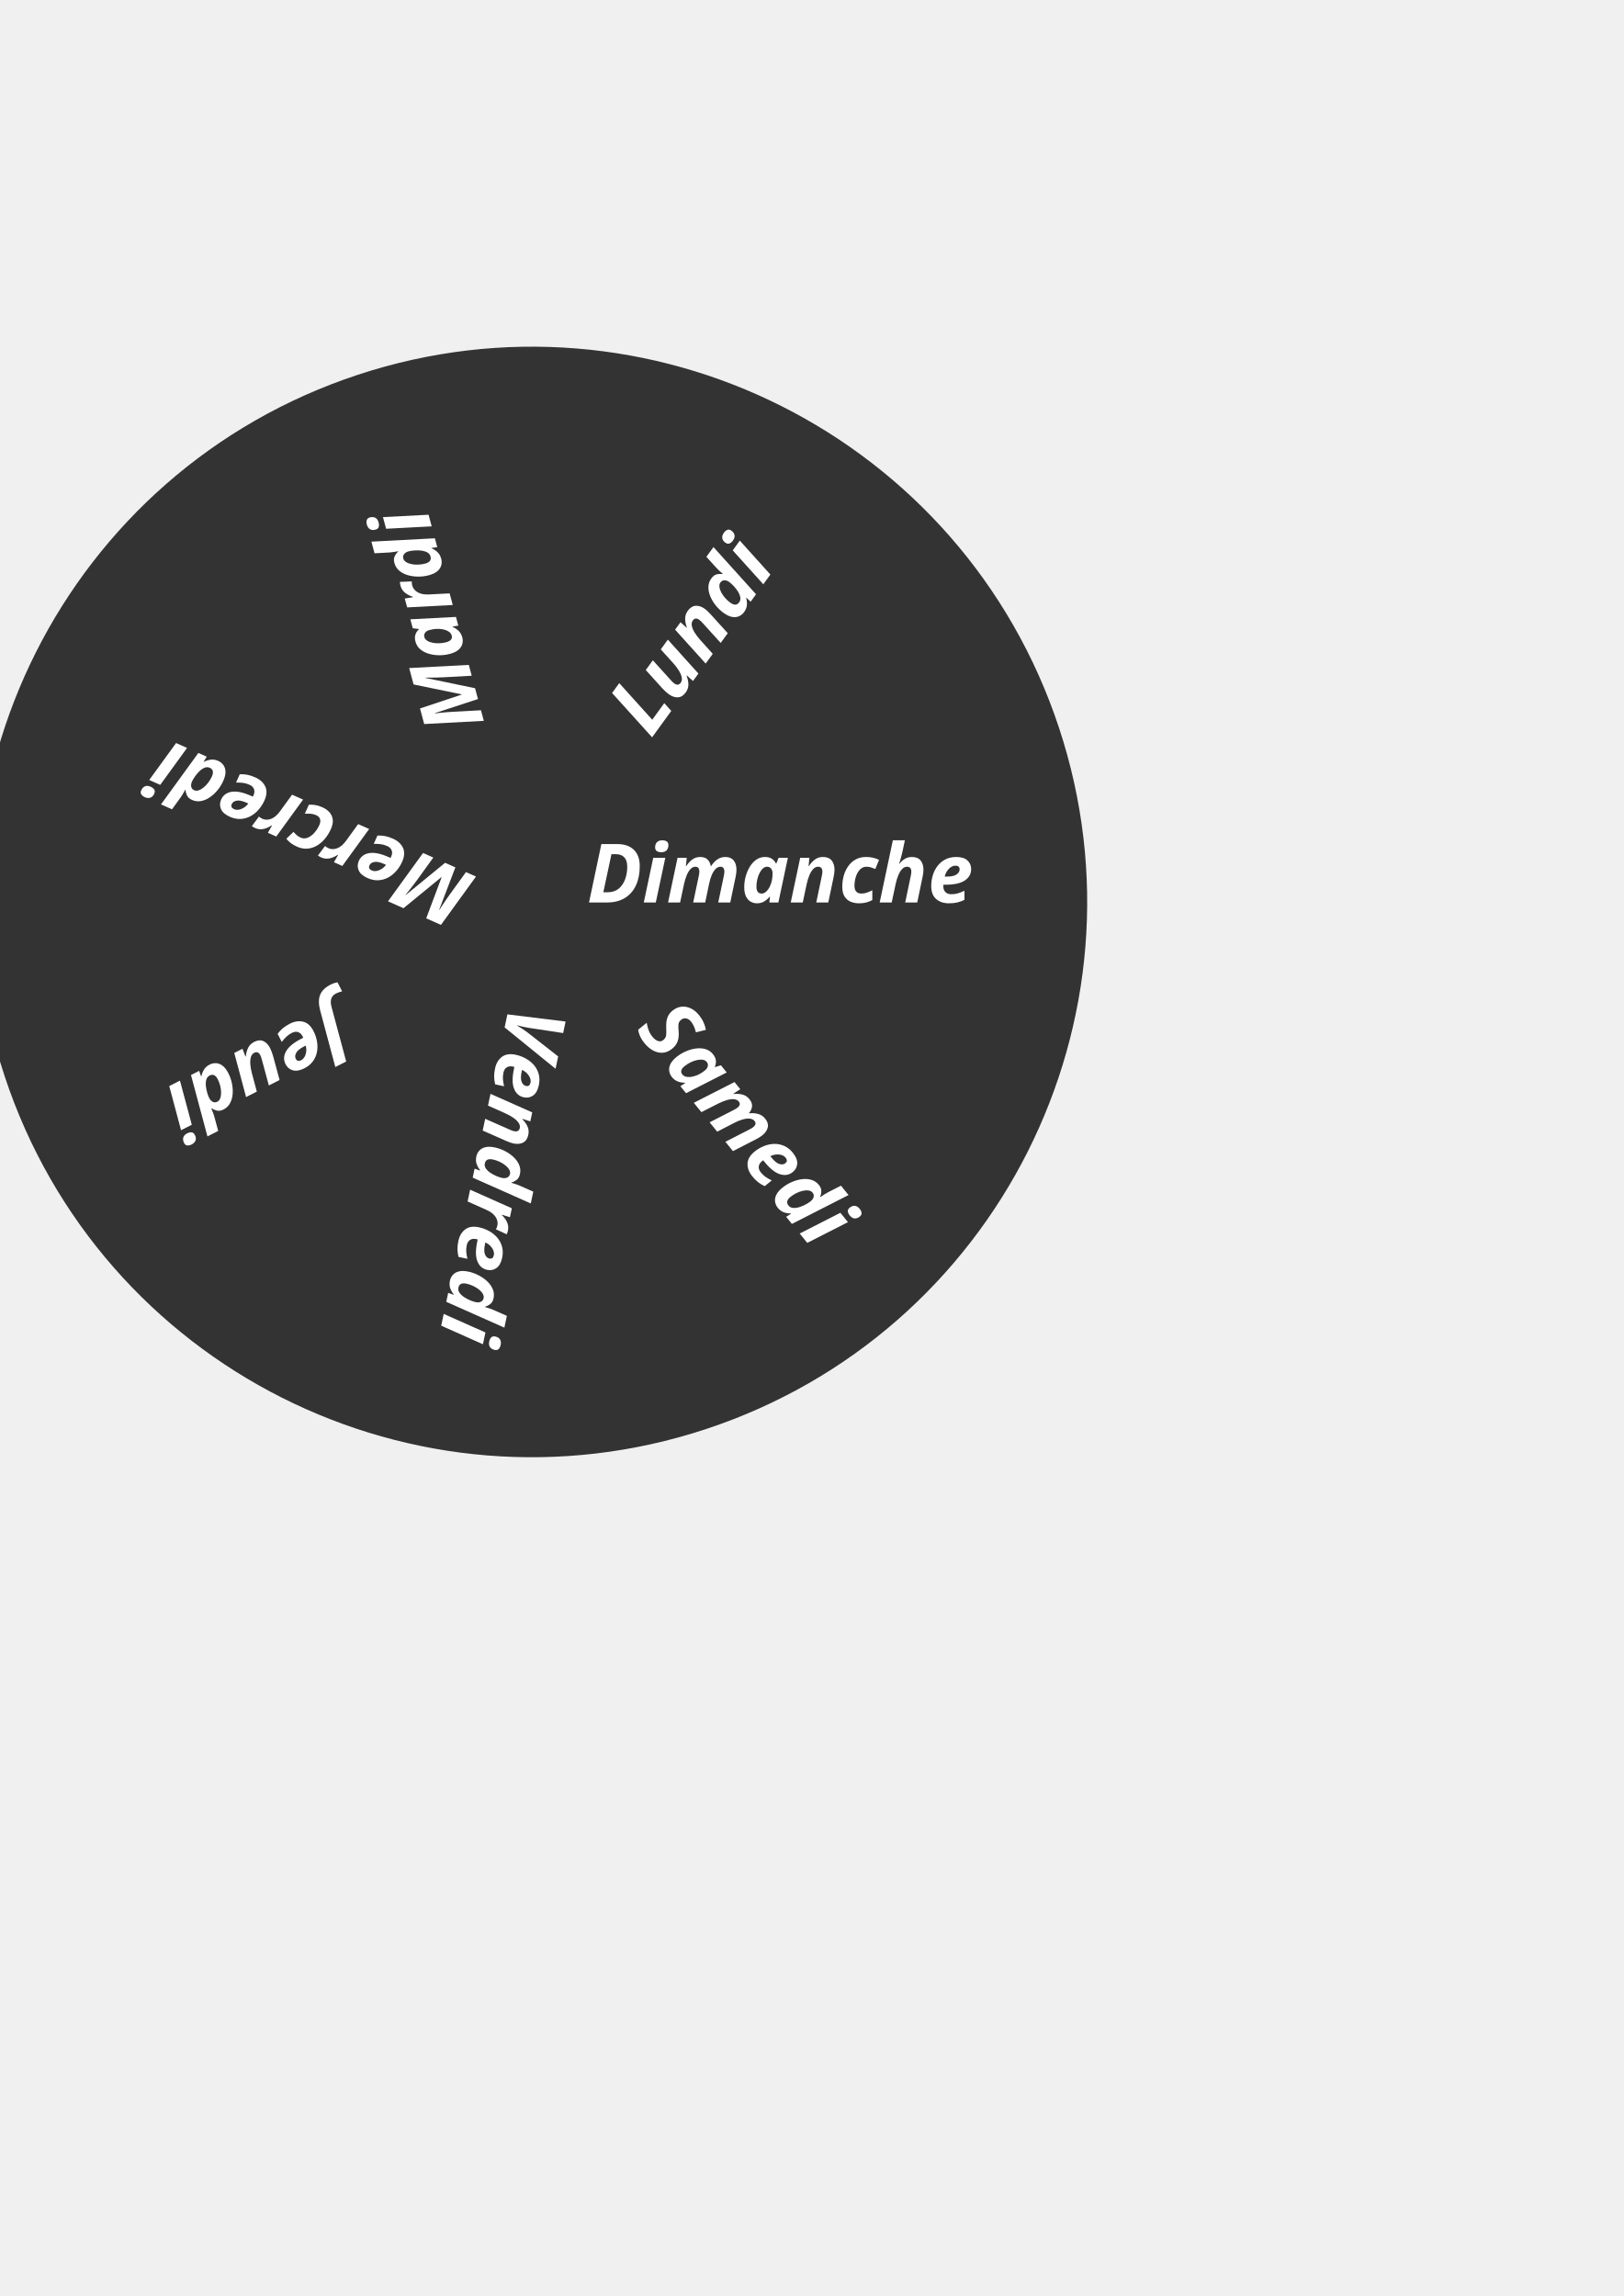
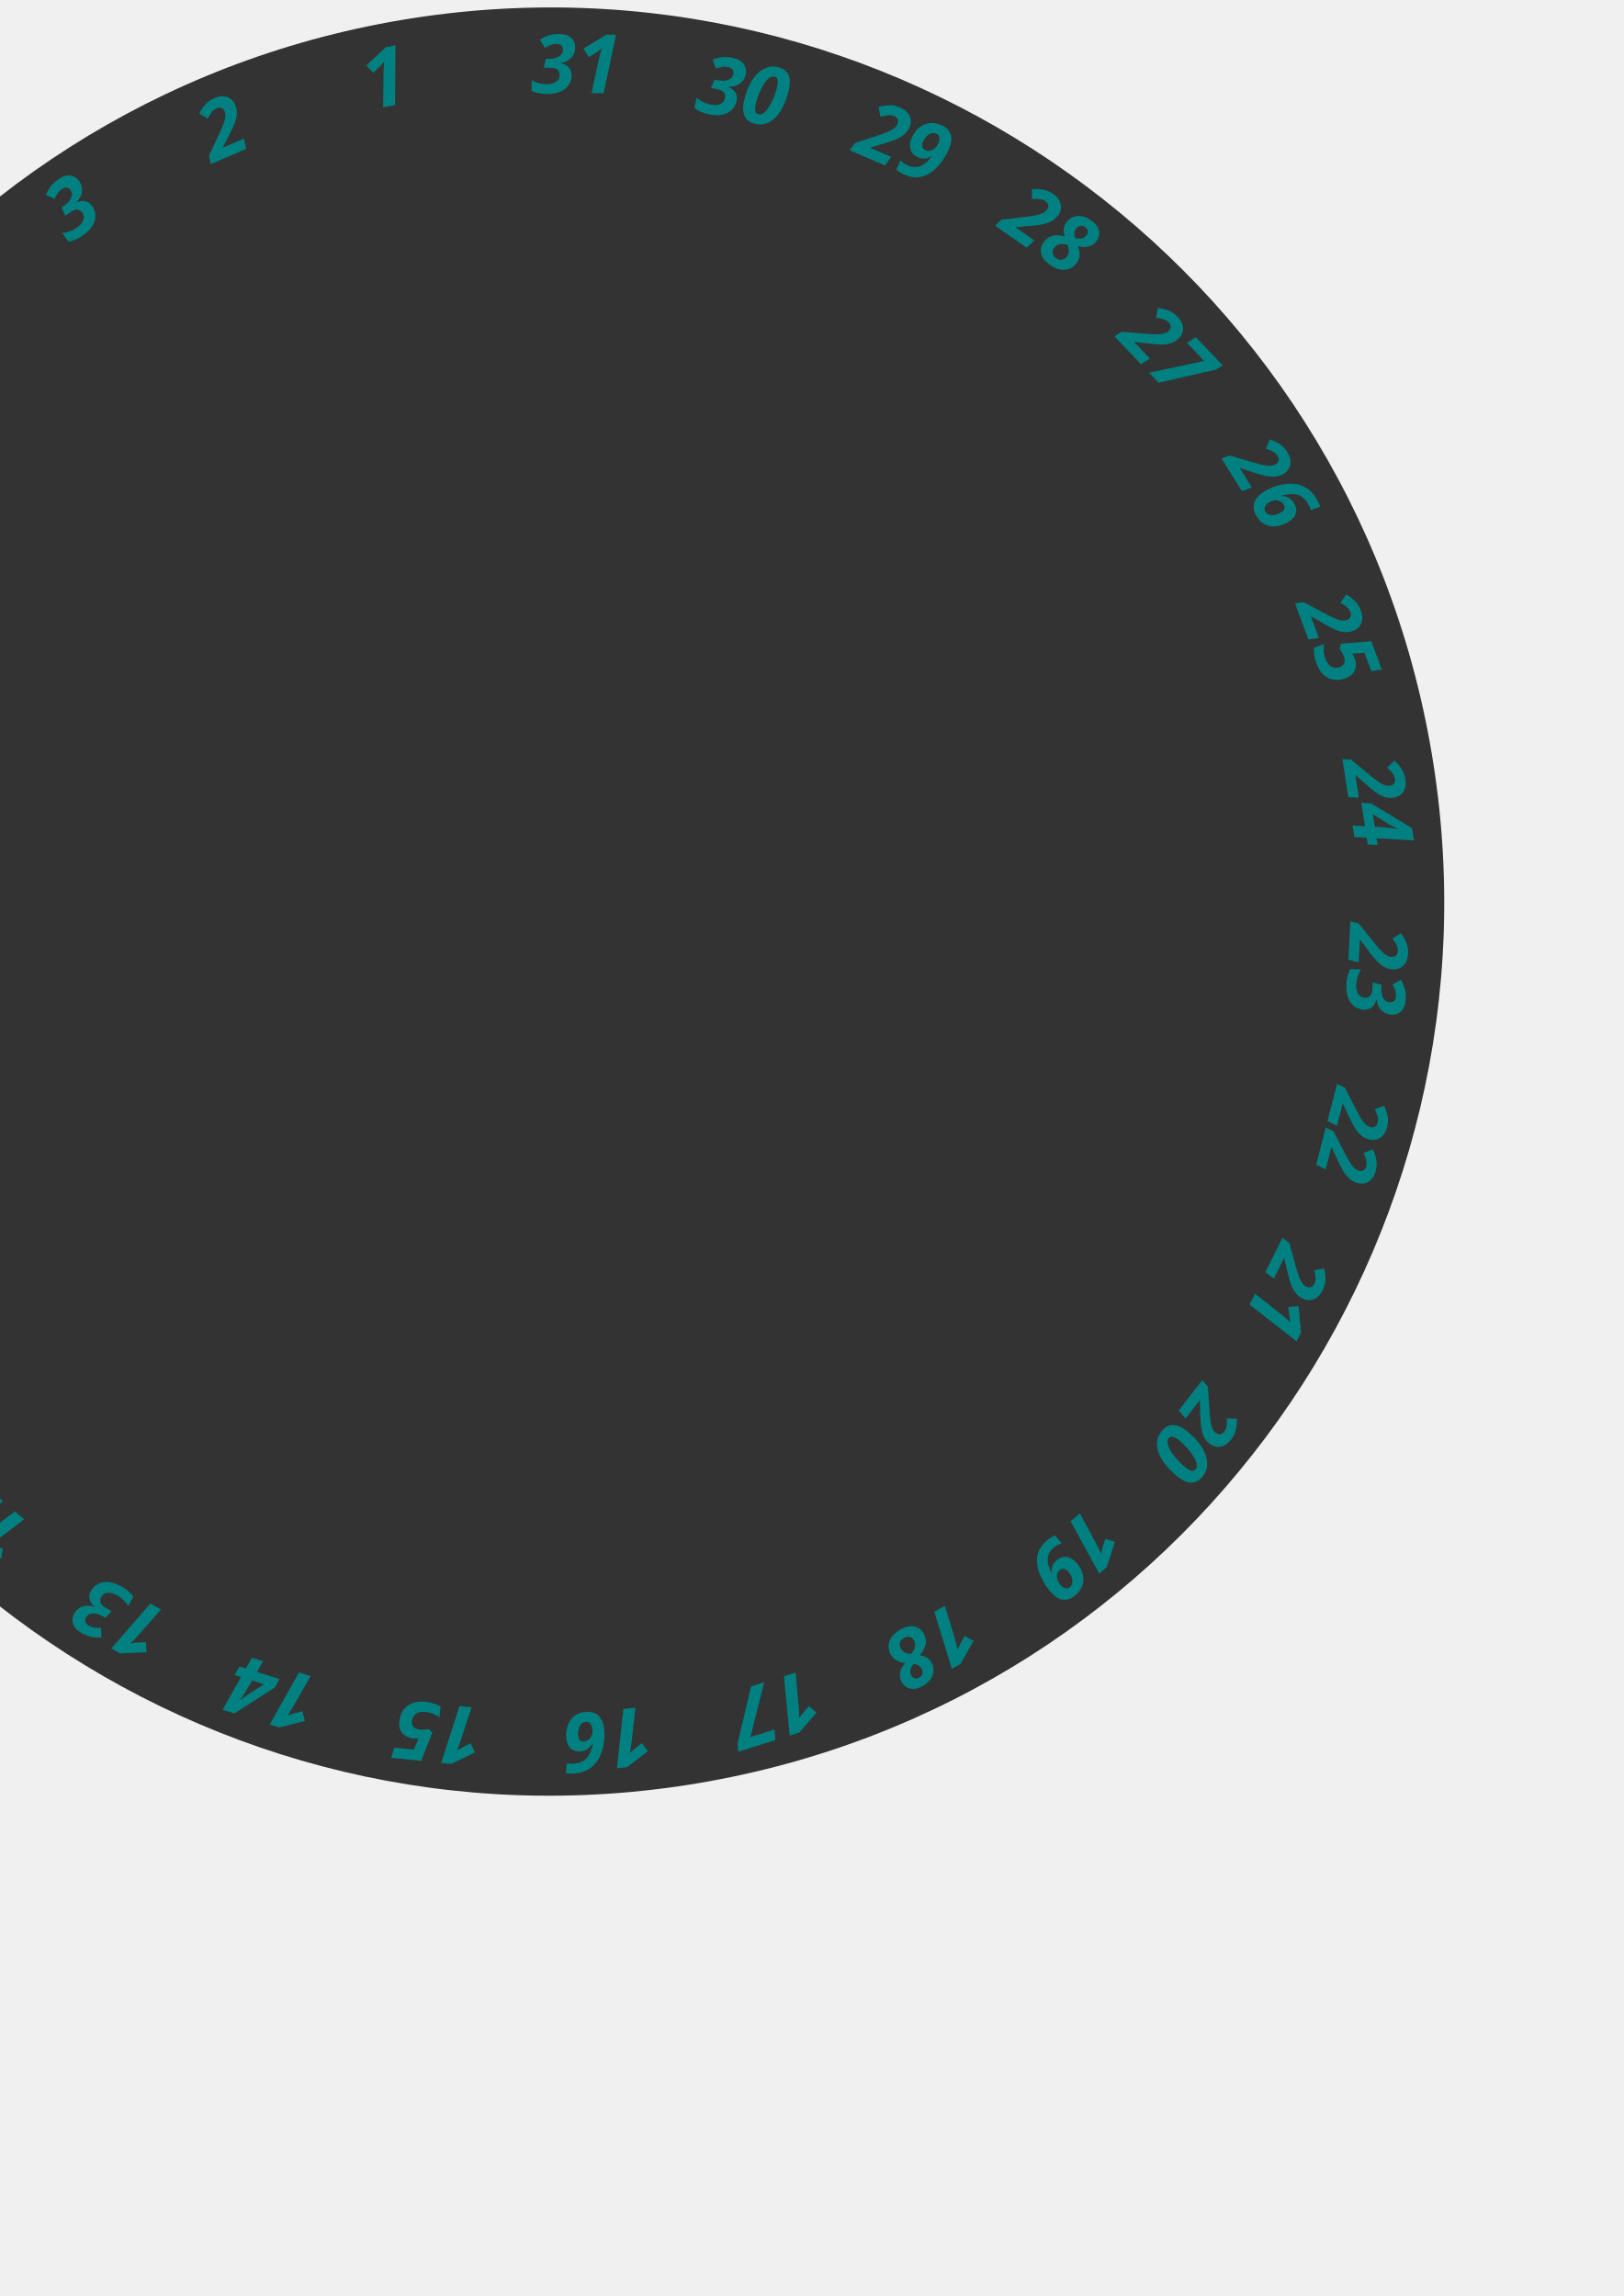
<svg xmlns="http://www.w3.org/2000/svg" width="210mm" height="297mm" id="svg2" version="1.1">
  <defs id="defs4">
    </defs>
  <g id="layer1">
    <text xml:space="preserve" style="font-size:144;font-style:italic;font-variant:normal;font-weight:bold;font-stretch:normal;fill:#000000;fill-opacity:1;stroke:none;font-family:LMMathSymbols5;-inkscape-font-specification:LMMathSymbols5 Bold Italic" x="-1308.571" y="138.076" id="text2818">
      <tspan id="tspan2820" x="-1308.571" y="138.076" />
    </text>
    <g id="g2890" transform="matrix(0.7599432,0,0,0.7599432,1258.753,162.3476)">
-       <g id="g3078">
-         <g transform="matrix(0.6293204,0.777146,-0.777146,0.6293204,-202.2522,1157.305)" id="g3058">
-           <g id="g3041" transform="matrix(0.6293204,0.777146,-0.777146,0.6293204,-202.2522,1157.305)">
-             <g transform="matrix(0.6293204,0.777146,-0.777146,0.6293204,-202.2522,1157.305)" id="g3027">
-               <g id="g3016" transform="matrix(0.6293204,0.777146,-0.777146,0.6293204,-202.2522,1157.305)">
-                 <g transform="matrix(0.6293204,0.777146,-0.777146,0.6293204,-202.2522,1157.305)" id="g3008">
-                   <g id="g3003" transform="matrix(0.6293204,0.777146,-0.777146,0.6293204,-202.2522,1157.305)">
-                     <path style="fill:#333333;fill-opacity:1;fill-rule:nonzero;stroke:none" id="path2816" d="m 828.571,630.934 c 0,242.216 -195.076,438.571 -435.714,438.571 -240.638,0 -435.714,-196.355 -435.714,-438.571 0,-242.216 195.076,-438.571 435.714,-438.571 240.638,0 435.714,196.355 435.714,438.571 z" transform="matrix(0.4787016,-0.6653624,0.6610278,0.475583,-1919.422,327.9683)" />
-                     <text id="text2965" y="366.965" x="-1184.495" style="font-size:73.69px;font-style:italic;font-variant:normal;font-weight:bold;font-stretch:normal;fill:#ffffff;fill-opacity:1;stroke:none;font-family:LMMathSymbols5;-inkscape-font-specification:LMMathSymbols5 Bold Italic" xml:space="preserve">
-                       <tspan style="font-size:52.636px" y="366.965" x="-1184.495" id="tspan2967">Lundi</tspan>
+       <g id="g3003" transform="matrix(0.5877853,-0.809017,0.809017,0.5877853,-2688.15,-1743.289)">
+         <path style="fill:#333333;fill-opacity:1;fill-rule:nonzero;stroke:none" id="path2816" d="m 828.571,630.934 c 0,242.216 -195.076,438.571 -435.714,438.571 -240.638,0 -435.714,-196.355 -435.714,-438.571 0,-242.216 195.076,-438.571 435.714,-438.571 240.638,0 435.714,196.355 435.714,438.571 z" transform="matrix(0.4787016,-0.6653624,0.6610278,0.475583,-1919.422,327.9683)" />
+         <text id="text2965" y="366.965" x="-1184.495" style="font-size:73.69px;font-style:italic;font-variant:normal;font-weight:bold;font-stretch:normal;fill:#ffffff;fill-opacity:1;stroke:none;font-family:LMMathSymbols5;-inkscape-font-specification:LMMathSymbols5 Bold Italic" xml:space="preserve">
+           <tspan style="font-size:52.636px" y="366.965" x="-1184.495" id="tspan2967">Lundi</tspan>
+         </text>
+       </g>
+       <text xml:space="preserve" style="font-size:52.636px;font-style:italic;font-variant:normal;font-weight:bold;font-stretch:normal;fill:#ffffff;fill-opacity:1;stroke:none;font-family:LMMathSymbols5;-inkscape-font-specification:LMMathSymbols5 Bold Italic" x="1386.755" y="-2935.698" id="text2969" transform="matrix(-0.258819,-0.9659258,0.9659258,-0.258819,0,0)">
+         <tspan id="tspan2971" x="1386.755" y="-2935.698">Mardi</tspan>
+       </text>
+       <text xml:space="preserve" style="font-size:52.636px;font-style:italic;font-variant:normal;font-weight:bold;font-stretch:normal;fill:#ffffff;fill-opacity:1;stroke:none;font-family:LMMathSymbols5;-inkscape-font-specification:LMMathSymbols5 Bold Italic" x="3117.522" y="-862.272" id="text2973" transform="matrix(-0.9135455,-0.4067366,0.4067366,-0.9135455,0,0)">
+         <tspan id="tspan2975" x="3117.522" y="-862.272">Mercredi</tspan>
+       </text>
+       <text xml:space="preserve" style="font-size:52.636px;font-style:italic;font-variant:normal;font-weight:bold;font-stretch:normal;fill:#ffffff;fill-opacity:1;stroke:none;font-family:LMMathSymbols5;-inkscape-font-specification:LMMathSymbols5 Bold Italic" x="2751.413" y="1850.65" id="text2977" transform="matrix(-0.8910065,0.4539905,-0.4539905,-0.8910065,0,0)">
+         <tspan id="tspan2979" x="2751.413" y="1850.65">Jeudi</tspan>
+       </text>
+       <text xml:space="preserve" style="font-size:52.636px;font-style:italic;font-variant:normal;font-weight:bold;font-stretch:normal;fill:#ffffff;fill-opacity:1;stroke:none;font-family:LMMathSymbols5;-inkscape-font-specification:LMMathSymbols5 Bold Italic" x="269.495" y="3191.818" id="text2981" transform="matrix(-0.2079117,0.9781476,-0.9781476,-0.2079117,0,0)">
+         <tspan id="tspan2983" x="269.495" y="3191.818">Vendredi</tspan>
+       </text>
+       <text xml:space="preserve" style="font-size:52.636px;font-style:italic;font-variant:normal;font-weight:bold;font-stretch:normal;fill:#ffffff;fill-opacity:1;stroke:none;font-family:LMMathSymbols5;-inkscape-font-specification:LMMathSymbols5 Bold Italic" x="-2246.314" y="2166.946" id="text2985" transform="matrix(0.6293204,0.777146,-0.777146,0.6293204,0,0)">
+         <tspan id="tspan2987" x="-2246.314" y="2166.946">Samedi</tspan>
+       </text>
+       <text xml:space="preserve" style="font-size:52.636px;font-style:italic;font-variant:normal;font-weight:bold;font-stretch:normal;fill:#ffffff;fill-opacity:1;stroke:none;font-family:LMMathSymbols5;-inkscape-font-specification:LMMathSymbols5 Bold Italic" x="-3128.634" y="-464.169" id="text2989">
+         <tspan id="tspan2991" x="-3128.634" y="-464.169">Dimanche</tspan>
+       </text>
+       <g id="g4602">
+         <g transform="matrix(0.9795296,0.2013002,-0.2013002,0.9795296,47.08948,269.7206)" id="g4511">
+           <g id="g4423" transform="matrix(0.9795296,0.2013002,-0.2013002,0.9795296,47.08948,269.7206)">
+             <g transform="matrix(0.9795296,0.2013002,-0.2013002,0.9795296,47.08948,269.7206)" id="g4338">
+               <g id="g4256" transform="matrix(0.9795296,0.2013002,-0.2013002,0.9795296,47.08948,269.7206)">
+                 <g transform="matrix(0.9795296,0.2013002,-0.2013002,0.9795296,47.08947,269.7206)" id="g4177">
+                   <g id="g4101" transform="matrix(0.9795296,0.2013002,-0.2013002,0.9795296,47.08947,269.7206)">
+                     <g id="g4028">
+                       <g id="g3958" transform="matrix(0.9189565,0.3943589,-0.3943589,0.9189565,38.9202,543.399)">
+                         <g transform="matrix(0.9795296,0.2013002,-0.2013002,0.9795296,47.08947,269.7206)" id="g3891">
+                           <g id="g3827" transform="matrix(0.9795296,0.2013002,-0.2013002,0.9795296,47.08947,269.7206)">
+                             <g transform="matrix(0.9795296,0.2013002,-0.2013002,0.9795296,47.08946,269.7206)" id="g3766">
+                               <g id="g3708" transform="matrix(0.9795296,0.2013002,-0.2013002,0.9795296,47.08946,269.7206)">
+                                 <g transform="matrix(0.9795296,0.2013002,-0.2013002,0.9795296,47.08946,269.7206)" id="g3653">
+                                   <g id="g3601">
+                                     <g transform="matrix(0.9189565,0.3943589,-0.3943589,0.9189565,38.92018,543.399)" id="g3552">
+                                       <g id="g3506" transform="matrix(0.9795296,0.2013002,-0.2013002,0.9795296,47.08946,269.7206)">
+                                         <g id="g3463">
+                                           <g id="g3423" transform="matrix(0.9189565,0.3943589,-0.3943589,0.9189565,38.92017,543.399)">
+                                             <g transform="matrix(0.9795296,0.2013002,-0.2013002,0.9795296,47.08946,269.7206)" id="g3386">
+                                               <g id="g3352" transform="matrix(0.9795296,0.2013002,-0.2013002,0.9795296,47.08946,269.7206)">
+                                                 <g transform="matrix(0.9795296,0.2013002,-0.2013002,0.9795296,47.08946,269.7206)" id="g3321">
+                                                   <g id="g3293" transform="matrix(0.9795296,0.2013002,-0.2013002,0.9795296,47.08946,269.7206)">
+                                                     <g transform="matrix(0.9795296,0.2013002,-0.2013002,0.9795296,47.08945,269.7206)" id="g3268">
+                                                       <g id="g3246" transform="matrix(0.9795296,0.2013002,-0.2013002,0.9795296,47.08945,269.7206)">
+                                                         <g transform="matrix(0.9189565,0.3943589,-0.3943589,0.9189565,38.92015,543.399)" id="g3229">
+                                                           <g id="g3215" transform="matrix(0.9795296,0.2013002,-0.2013002,0.9795296,47.08945,269.7206)">
+                                                             <g transform="matrix(0.9795296,0.2013002,-0.2013002,0.9795296,47.08944,269.7206)" id="g3204">
+                                                               <g id="g3196" transform="matrix(0.9795296,0.2013002,-0.2013002,0.9795296,47.08944,269.7206)">
+                                                                 <g transform="matrix(0.9795296,0.2013002,-0.2013002,0.9795296,47.08944,269.7206)" id="g3191">
+                                                                   <path style="fill:#333333;fill-opacity:1;fill-rule:nonzero;stroke:none" id="path2864" d="m 828.571,630.934 c 0,242.216 -195.076,438.571 -435.714,438.571 -240.638,0 -435.714,-196.355 -435.714,-438.571 0,-242.216 195.076,-438.571 435.714,-438.571 240.638,0 435.714,196.355 435.714,438.571 z" transform="matrix(-1.319156,-0.04734547,0.04703704,-1.310562,-814.0711,1211.87)" />
+                                                                   <text xml:space="preserve" style="font-size:52.636px;font-style:italic;font-variant:normal;font-weight:bold;font-stretch:normal;fill:#008080;fill-opacity:1;stroke:none;font-family:LMMathSymbols5;-inkscape-font-specification:LMMathSymbols5 Bold Italic" x="-1314.762" y="-155.631" id="text3063">
+                                                                     <tspan id="tspan3065" x="-1314.762" y="-155.631">1</tspan>
+                                                                   </text>
+                                                                 </g>
+                                                                 <text id="text3067" y="-155.654" x="-1314.762" style="font-size:52.636px;font-style:italic;font-variant:normal;font-weight:bold;font-stretch:normal;fill:#008080;fill-opacity:1;stroke:none;font-family:LMMathSymbols5;-inkscape-font-specification:LMMathSymbols5 Bold Italic" xml:space="preserve">
+                                                                   <tspan y="-155.654" x="-1314.762" id="tspan3069">2</tspan>
+                                                                 </text>
+                                                               </g>
+                                                               <text xml:space="preserve" style="font-size:52.636px;font-style:italic;font-variant:normal;font-weight:bold;font-stretch:normal;fill:#008080;fill-opacity:1;stroke:none;font-family:LMMathSymbols5;-inkscape-font-specification:LMMathSymbols5 Bold Italic" x="-1314.762" y="-157.517" id="text3071">
+                                                                 <tspan id="tspan3073" x="-1314.762" y="-157.517">3</tspan>
+                                                               </text>
+                                                             </g>
+                                                             <text id="text3075" y="-157.579" x="-1314.762" style="font-size:52.636px;font-style:italic;font-variant:normal;font-weight:bold;font-stretch:normal;fill:#008080;fill-opacity:1;stroke:none;font-family:LMMathSymbols5;-inkscape-font-specification:LMMathSymbols5 Bold Italic" xml:space="preserve">
+                                                               <tspan y="-157.579" x="-1314.762" id="tspan3077">4</tspan>
+                                                             </text>
+                                                           </g>
+                                                           <text xml:space="preserve" style="font-size:52.636px;font-style:italic;font-variant:normal;font-weight:bold;font-stretch:normal;fill:#008080;fill-opacity:1;stroke:none;font-family:LMMathSymbols5;-inkscape-font-specification:LMMathSymbols5 Bold Italic" x="-1314.762" y="-155.644" id="text3079">
+                                                             <tspan id="tspan3081" x="-1314.762" y="-155.644">5</tspan>
+                                                           </text>
+                                                         </g>
+                                                         <text transform="matrix(0.9795296,0.2013002,-0.2013002,0.9795296,0,0)" id="text3083" y="91.918" x="-1214.341" style="font-size:52.636px;font-style:italic;font-variant:normal;font-weight:bold;font-stretch:normal;fill:#008080;fill-opacity:1;stroke:none;font-family:LMMathSymbols5;-inkscape-font-specification:LMMathSymbols5 Bold Italic" xml:space="preserve">
+                                                           <tspan y="91.918" x="-1214.341" id="tspan3085">6</tspan>
+                                                         </text>
+                                                         <text id="text3087" y="-161.01" x="-1314.762" style="font-size:52.636px;font-style:italic;font-variant:normal;font-weight:bold;font-stretch:normal;fill:#008080;fill-opacity:1;stroke:none;font-family:LMMathSymbols5;-inkscape-font-specification:LMMathSymbols5 Bold Italic" xml:space="preserve">
+                                                           <tspan y="-161.01" x="-1314.762" id="tspan3089">7</tspan>
+                                                         </text>
+                                                       </g>
+                                                       <text xml:space="preserve" style="font-size:52.636px;font-style:italic;font-variant:normal;font-weight:bold;font-stretch:normal;fill:#008080;fill-opacity:1;stroke:none;font-family:LMMathSymbols5;-inkscape-font-specification:LMMathSymbols5 Bold Italic" x="-1314.762" y="-157.589" id="text3091">
+                                                         <tspan id="tspan3093" x="-1314.762" y="-157.589">8</tspan>
+                                                       </text>
+                                                     </g>
+                                                     <text id="text3095" y="-155.536" x="-1314.762" style="font-size:52.636px;font-style:italic;font-variant:normal;font-weight:bold;font-stretch:normal;fill:#008080;fill-opacity:1;stroke:none;font-family:LMMathSymbols5;-inkscape-font-specification:LMMathSymbols5 Bold Italic" xml:space="preserve">
+                                                       <tspan y="-155.536" x="-1314.762" id="tspan3097">9</tspan>
+                                                     </text>
+                                                   </g>
+                                                   <text xml:space="preserve" style="font-size:52.636px;font-style:italic;font-variant:normal;font-weight:bold;font-stretch:normal;fill:#008080;fill-opacity:1;stroke:none;font-family:LMMathSymbols5;-inkscape-font-specification:LMMathSymbols5 Bold Italic" x="-1314.762" y="-152.855" id="text3099">
+                                                     <tspan id="tspan3101" x="-1314.762" y="-152.855">10</tspan>
+                                                   </text>
+                                                 </g>
+                                                 <text id="text3103" y="-155.419" x="-1314.762" style="font-size:52.636px;font-style:italic;font-variant:normal;font-weight:bold;font-stretch:normal;fill:#008080;fill-opacity:1;stroke:none;font-family:LMMathSymbols5;-inkscape-font-specification:LMMathSymbols5 Bold Italic" xml:space="preserve">
+                                                   <tspan y="-155.419" x="-1314.762" id="tspan3105">11</tspan>
+                                                 </text>
+                                               </g>
+                                               <text xml:space="preserve" style="font-size:52.636px;font-style:italic;font-variant:normal;font-weight:bold;font-stretch:normal;fill:#008080;fill-opacity:1;stroke:none;font-family:LMMathSymbols5;-inkscape-font-specification:LMMathSymbols5 Bold Italic" x="-1314.762" y="-155.449" id="text3107">
+                                                 <tspan id="tspan3109" x="-1314.762" y="-155.449">12</tspan>
+                                               </text>
+                                             </g>
+                                             <text id="text3111" y="-153.158" x="-1314.762" style="font-size:52.636px;font-style:italic;font-variant:normal;font-weight:bold;font-stretch:normal;fill:#008080;fill-opacity:1;stroke:none;font-family:LMMathSymbols5;-inkscape-font-specification:LMMathSymbols5 Bold Italic" xml:space="preserve">
+                                               <tspan y="-153.158" x="-1314.762" id="tspan3113">13</tspan>
+                                             </text>
+                                           </g>
+                                           <text xml:space="preserve" style="font-size:52.636px;font-style:italic;font-variant:normal;font-weight:bold;font-stretch:normal;fill:#008080;fill-opacity:1;stroke:none;font-family:LMMathSymbols5;-inkscape-font-specification:LMMathSymbols5 Bold Italic" x="-1214.341" y="99.592" id="text3115" transform="matrix(0.9795296,0.2013002,-0.2013002,0.9795296,0,0)">
+                                             <tspan id="tspan3117" x="-1214.341" y="99.592">14</tspan>
+                                           </text>
+                                         </g>
+                                         <text id="text3119" y="-154.405" x="-1314.762" style="font-size:52.636px;font-style:italic;font-variant:normal;font-weight:bold;font-stretch:normal;fill:#008080;fill-opacity:1;stroke:none;font-family:LMMathSymbols5;-inkscape-font-specification:LMMathSymbols5 Bold Italic" xml:space="preserve">
+                                           <tspan y="-154.405" x="-1314.762" id="tspan3121">15</tspan>
+                                         </text>
+                                       </g>
+                                       <text xml:space="preserve" style="font-size:52.636px;font-style:italic;font-variant:normal;font-weight:bold;font-stretch:normal;fill:#008080;fill-opacity:1;stroke:none;font-family:LMMathSymbols5;-inkscape-font-specification:LMMathSymbols5 Bold Italic" x="-1314.762" y="-155.105" id="text3127">
+                                         <tspan id="tspan3129" x="-1314.762" y="-155.105">16</tspan>
+                                       </text>
+                                     </g>
+                                     <text transform="matrix(0.9795296,0.2013002,-0.2013002,0.9795296,0,0)" id="text3131" y="100.578" x="-1214.341" style="font-size:52.636px;font-style:italic;font-variant:normal;font-weight:bold;font-stretch:normal;fill:#008080;fill-opacity:1;stroke:none;font-family:LMMathSymbols5;-inkscape-font-specification:LMMathSymbols5 Bold Italic" xml:space="preserve">
+                                       <tspan y="100.578" x="-1214.341" id="tspan3133">17</tspan>
+                                     </text>
+                                   </g>
+                                   <text xml:space="preserve" style="font-size:52.636px;font-style:italic;font-variant:normal;font-weight:bold;font-stretch:normal;fill:#008080;fill-opacity:1;stroke:none;font-family:LMMathSymbols5;-inkscape-font-specification:LMMathSymbols5 Bold Italic" x="-1314.762" y="-153.041" id="text3135">
+                                     <tspan id="tspan3137" x="-1314.762" y="-153.041">18</tspan>
+                                   </text>
+                                 </g>
+                                 <text id="text3139" y="-154.23" x="-1314.762" style="font-size:52.636px;font-style:italic;font-variant:normal;font-weight:bold;font-stretch:normal;fill:#008080;fill-opacity:1;stroke:none;font-family:LMMathSymbols5;-inkscape-font-specification:LMMathSymbols5 Bold Italic" xml:space="preserve">
+                                   <tspan y="-154.23" x="-1314.762" id="tspan3141">19</tspan>
+                                 </text>
+                               </g>
+                               <text xml:space="preserve" style="font-size:52.636px;font-style:italic;font-variant:normal;font-weight:bold;font-stretch:normal;fill:#008080;fill-opacity:1;stroke:none;font-family:LMMathSymbols5;-inkscape-font-specification:LMMathSymbols5 Bold Italic" x="-1314.762" y="-153.836" id="text3143">
+                                 <tspan id="tspan3145" x="-1314.762" y="-153.836">20</tspan>
+                               </text>
+                             </g>
+                             <text id="text3147" y="-151.839" x="-1314.762" style="font-size:52.636px;font-style:italic;font-variant:normal;font-weight:bold;font-stretch:normal;fill:#008080;fill-opacity:1;stroke:none;font-family:LMMathSymbols5;-inkscape-font-specification:LMMathSymbols5 Bold Italic" xml:space="preserve">
+                               <tspan y="-151.839" x="-1314.762" id="tspan3149">21</tspan>
+                             </text>
+                           </g>
+                           <text xml:space="preserve" style="font-size:52.636px;font-style:italic;font-variant:normal;font-weight:bold;font-stretch:normal;fill:#008080;fill-opacity:1;stroke:none;font-family:LMMathSymbols5;-inkscape-font-specification:LMMathSymbols5 Bold Italic" x="-1314.762" y="-153.145" id="text3151">
+                             <tspan id="tspan3153" x="-1314.762" y="-153.145">22</tspan>
+                           </text>
+                         </g>
+                         <text id="text3155" y="-148.45" x="-1314.762" style="font-size:52.636px;font-style:italic;font-variant:normal;font-weight:bold;font-stretch:normal;fill:#008080;fill-opacity:1;stroke:none;font-family:LMMathSymbols5;-inkscape-font-specification:LMMathSymbols5 Bold Italic" xml:space="preserve">
+                           <tspan y="-148.45" x="-1314.762" id="tspan3157">23</tspan>
+                         </text>
+                       </g>
+                       <text xml:space="preserve" style="font-size:52.636px;font-style:italic;font-variant:normal;font-weight:bold;font-stretch:normal;fill:#008080;fill-opacity:1;stroke:none;font-family:LMMathSymbols5;-inkscape-font-specification:LMMathSymbols5 Bold Italic" x="-1214.341" y="103.367" id="text3159" transform="matrix(0.9795296,0.2013002,-0.2013002,0.9795296,0,0)">
+                         <tspan id="tspan3161" x="-1214.341" y="103.367">24</tspan>
+                       </text>
+                     </g>
+                     <text id="text3163" y="-149.662" x="-1314.762" style="font-size:52.636px;font-style:italic;font-variant:normal;font-weight:bold;font-stretch:normal;fill:#008080;fill-opacity:1;stroke:none;font-family:LMMathSymbols5;-inkscape-font-specification:LMMathSymbols5 Bold Italic" xml:space="preserve">
+                       <tspan y="-149.662" x="-1314.762" id="tspan3165">25</tspan>
                    </text>
                  </g>
-                   <text xml:space="preserve" style="font-size:52.636px;font-style:italic;font-variant:normal;font-weight:bold;font-stretch:normal;fill:#ffffff;fill-opacity:1;stroke:none;font-family:LMMathSymbols5;-inkscape-font-specification:LMMathSymbols5 Bold Italic" x="-1195.129" y="366.965" id="text2969">
-                     <tspan id="tspan2971" x="-1195.129" y="366.965">Mardi</tspan>
+                   <text xml:space="preserve" style="font-size:52.636px;font-style:italic;font-variant:normal;font-weight:bold;font-stretch:normal;fill:#008080;fill-opacity:1;stroke:none;font-family:LMMathSymbols5;-inkscape-font-specification:LMMathSymbols5 Bold Italic" x="-1314.762" y="-150.991" id="text3167">
+                     <tspan id="tspan3169" x="-1314.762" y="-150.991">26</tspan>
                  </text>
                </g>
-                 <text id="text2973" y="366.965" x="-1276.213" style="font-size:52.636px;font-style:italic;font-variant:normal;font-weight:bold;font-stretch:normal;fill:#ffffff;fill-opacity:1;stroke:none;font-family:LMMathSymbols5;-inkscape-font-specification:LMMathSymbols5 Bold Italic" xml:space="preserve">
-                   <tspan y="366.965" x="-1276.213" id="tspan2975">Mercredi</tspan>
+                 <text id="text3171" y="-147.323" x="-1314.762" style="font-size:52.636px;font-style:italic;font-variant:normal;font-weight:bold;font-stretch:normal;fill:#008080;fill-opacity:1;stroke:none;font-family:LMMathSymbols5;-inkscape-font-specification:LMMathSymbols5 Bold Italic" xml:space="preserve">
+                   <tspan y="-147.323" x="-1314.762" id="tspan3173">27</tspan>
                </text>
              </g>
-               <text xml:space="preserve" style="font-size:52.636px;font-style:italic;font-variant:normal;font-weight:bold;font-stretch:normal;fill:#ffffff;fill-opacity:1;stroke:none;font-family:LMMathSymbols5;-inkscape-font-specification:LMMathSymbols5 Bold Italic" x="-1171.203" y="366.965" id="text2977">
-                 <tspan id="tspan2979" x="-1171.203" y="366.965">Jeudi</tspan>
+               <text xml:space="preserve" style="font-size:52.636px;font-style:italic;font-variant:normal;font-weight:bold;font-stretch:normal;fill:#008080;fill-opacity:1;stroke:none;font-family:LMMathSymbols5;-inkscape-font-specification:LMMathSymbols5 Bold Italic" x="-1314.762" y="-154.048" id="text3175">
+                 <tspan id="tspan3177" x="-1314.762" y="-154.048">28</tspan>
              </text>
            </g>
-             <text id="text2981" y="366.965" x="-1248.299" style="font-size:52.636px;font-style:italic;font-variant:normal;font-weight:bold;font-stretch:normal;fill:#ffffff;fill-opacity:1;stroke:none;font-family:LMMathSymbols5;-inkscape-font-specification:LMMathSymbols5 Bold Italic" xml:space="preserve">
-               <tspan y="366.965" x="-1248.299" id="tspan2983">Vendredi</tspan>
+             <text id="text3179" y="-153.787" x="-1314.762" style="font-size:52.636px;font-style:italic;font-variant:normal;font-weight:bold;font-stretch:normal;fill:#008080;fill-opacity:1;stroke:none;font-family:LMMathSymbols5;-inkscape-font-specification:LMMathSymbols5 Bold Italic" xml:space="preserve">
+               <tspan y="-153.787" x="-1314.762" id="tspan3181">29</tspan>
            </text>
          </g>
-           <text xml:space="preserve" style="font-size:52.636px;font-style:italic;font-variant:normal;font-weight:bold;font-stretch:normal;fill:#ffffff;fill-opacity:1;stroke:none;font-family:LMMathSymbols5;-inkscape-font-specification:LMMathSymbols5 Bold Italic" x="-1208.422" y="366.965" id="text2985">
-             <tspan id="tspan2987" x="-1208.422" y="366.965">Samedi</tspan>
+           <text xml:space="preserve" style="font-size:52.636px;font-style:italic;font-variant:normal;font-weight:bold;font-stretch:normal;fill:#008080;fill-opacity:1;stroke:none;font-family:LMMathSymbols5;-inkscape-font-specification:LMMathSymbols5 Bold Italic" x="-1314.762" y="-150.845" id="text3183">
+             <tspan id="tspan3185" x="-1314.762" y="-150.845">30</tspan>
          </text>
        </g>
-         <text id="text2989" y="366.965" x="-1278.872" style="font-size:52.636px;font-style:italic;font-variant:normal;font-weight:bold;font-stretch:normal;fill:#ffffff;fill-opacity:1;stroke:none;font-family:LMMathSymbols5;-inkscape-font-specification:LMMathSymbols5 Bold Italic" xml:space="preserve">
-           <tspan y="366.965" x="-1278.872" id="tspan2991">Dimanche</tspan>
+         <text id="text3187" y="-153.67" x="-1314.762" style="font-size:52.636px;font-style:italic;font-variant:normal;font-weight:bold;font-stretch:normal;fill:#008080;fill-opacity:1;stroke:none;font-family:LMMathSymbols5;-inkscape-font-specification:LMMathSymbols5 Bold Italic" xml:space="preserve">
+           <tspan y="-153.67" x="-1314.762" id="tspan3189">31</tspan>
        </text>
      </g>
    </g>
  </g>
</svg>
